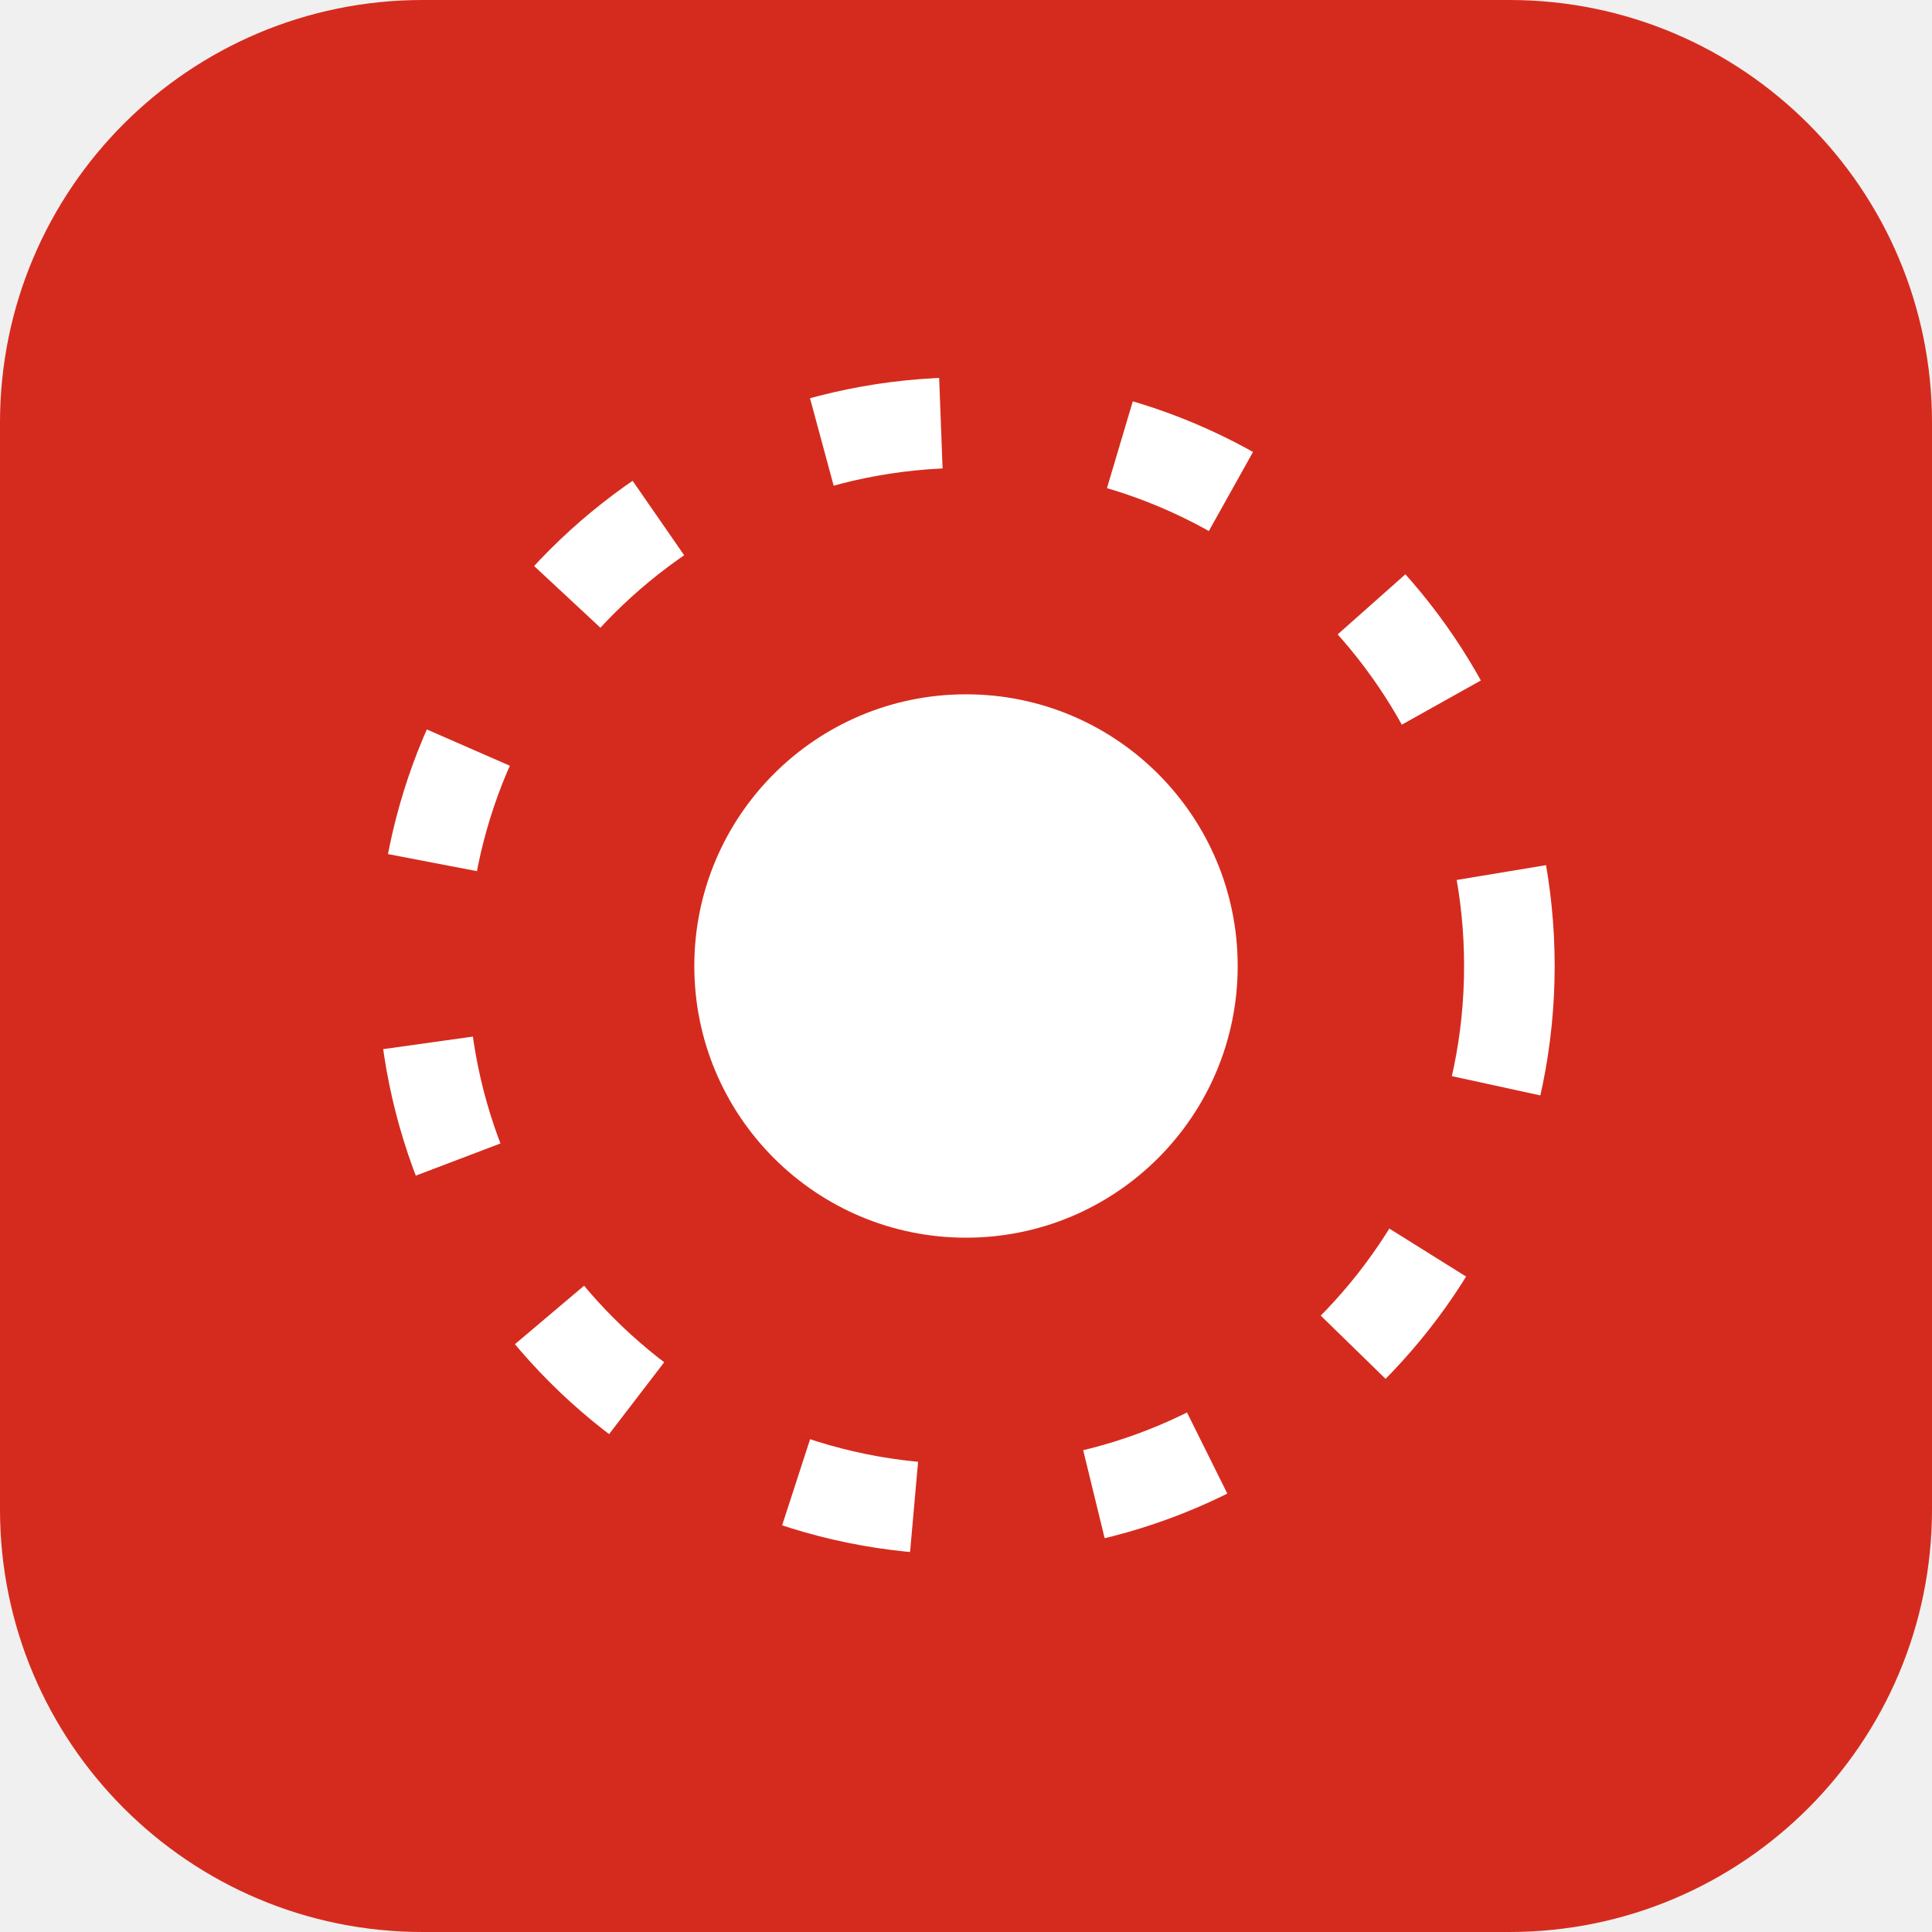
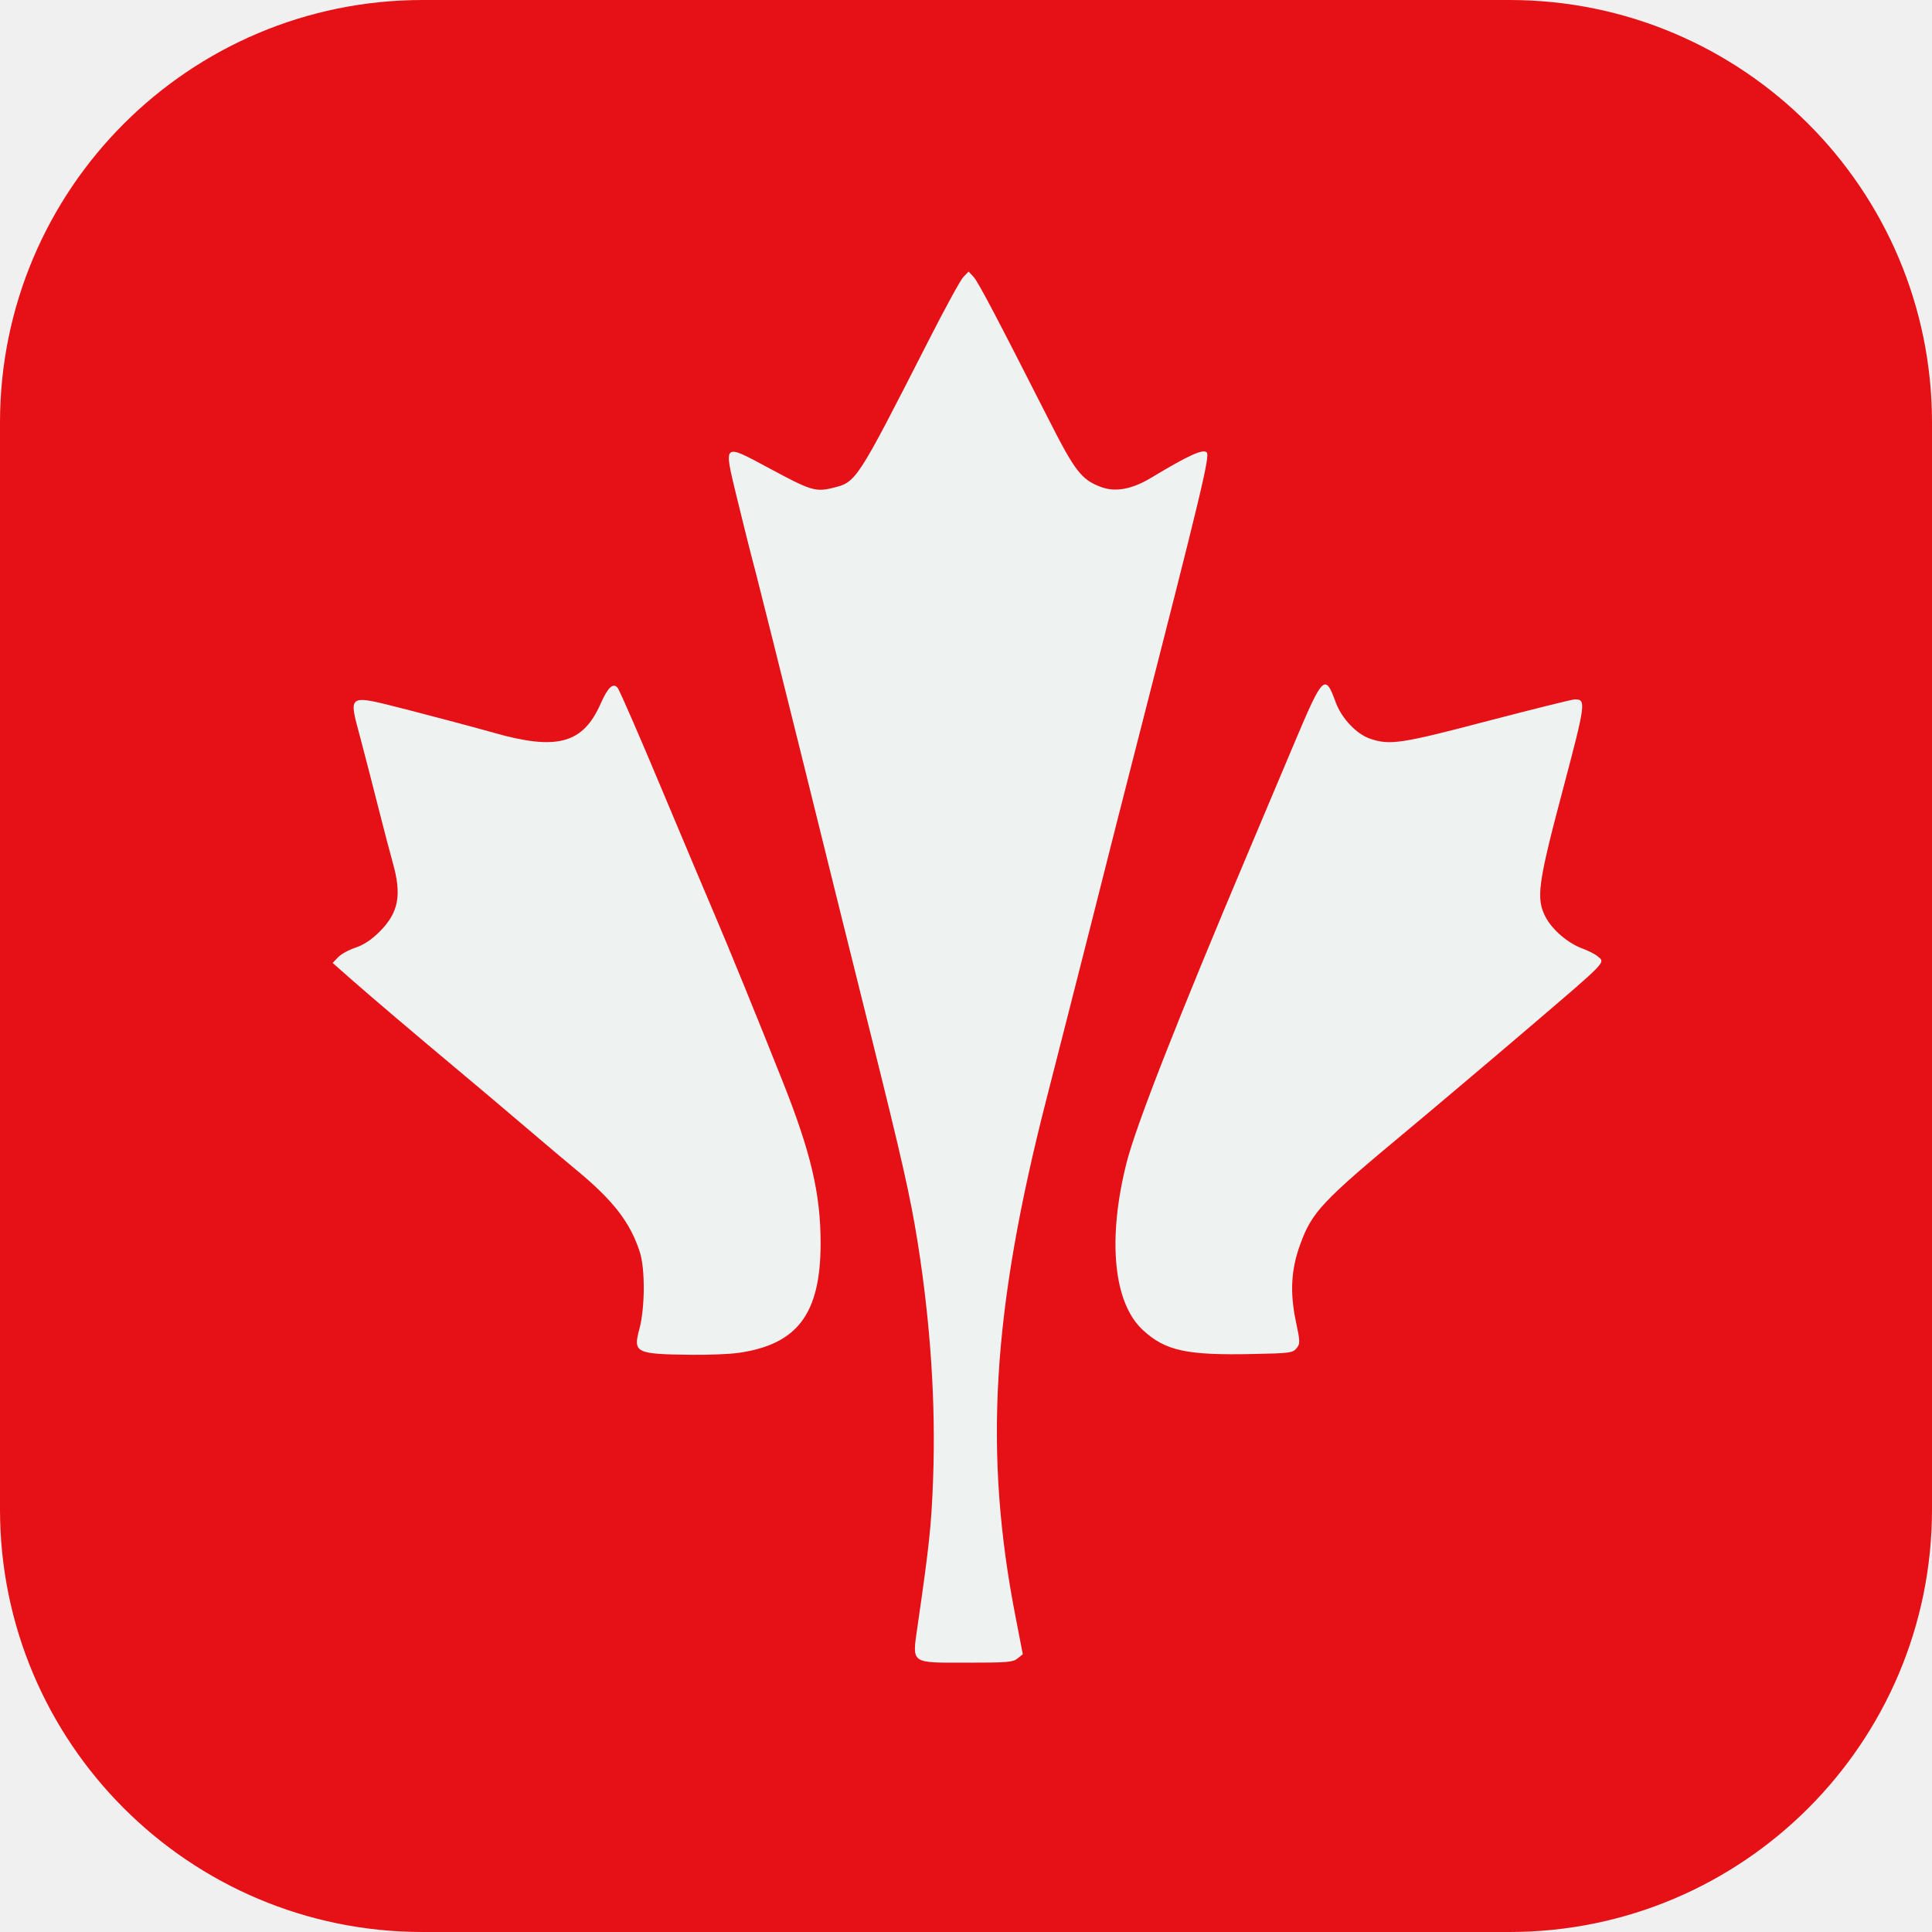
<svg xmlns="http://www.w3.org/2000/svg" viewBox="0 0 64 64">
-   <rect width="64" height="64" rx="14" fill="#d52b1e" />
-   <circle cx="32" cy="32" r="9" fill="#fff" />
-   <circle cx="32" cy="32" r="18" fill="none" stroke="#fff" stroke-width="3" stroke-dasharray="4 6" />
+   <rect width="64" height="64" rx="14" fill="#e61017" />
+   <path transform="translate(9 9) scale(0.46)" fill="#eef3f2" d="M53.71 99.87L54.09 99.56L53.57 96.88C51.26 85.03 51.87 74.87 55.81 59.52C56.39 57.28 57.83 51.60 59.03 46.89C60.22 42.18 61.61 36.69 62.13 34.69C67.03 15.56 67.58 13.27 67.33 13.01C67.06 12.75 66.01 13.23 63.37 14.82C61.95 15.68 60.74 15.90 59.68 15.49C58.32 14.97 57.84 14.35 56.04 10.81C52.18 3.21 50.89 0.76 50.55 0.38L50.19 -0.01L49.81 0.38C49.60 0.60 48.48 2.65 47.32 4.93C42.07 15.22 42.11 15.16 40.36 15.58C39.17 15.87 38.78 15.75 35.86 14.17C32.46 12.35 32.54 12.28 33.48 16.19C33.87 17.80 34.49 20.29 34.87 21.71C35.24 23.14 36.72 29.06 38.16 34.86C39.59 40.67 41.82 49.62 43.10 54.76C45.39 63.94 46.00 66.63 46.52 69.90C47.45 75.76 47.83 81.53 47.63 86.94C47.51 90.26 47.36 91.69 46.51 97.54C46.12 100.30 45.94 100.17 50.09 100.17C52.94 100.17 53.38 100.14 53.71 99.87ZM33.62 77.86C37.88 77.25 39.53 75.03 39.53 69.96C39.53 66.40 38.83 63.41 36.76 58.22C35.12 54.08 32.68 48.11 31.94 46.40C31.66 45.76 30.02 41.86 28.28 37.72C26.55 33.58 25.03 30.08 24.90 29.95C24.57 29.59 24.20 29.95 23.68 31.13C22.41 33.99 20.54 34.50 15.98 33.20C14.61 32.81 11.88 32.09 9.91 31.58C5.32 30.42 5.52 30.30 6.41 33.67C6.76 34.99 7.34 37.24 7.70 38.67C8.06 40.10 8.52 41.85 8.72 42.56C9.38 44.90 9.14 46.14 7.79 47.51C7.19 48.11 6.63 48.48 6.03 48.68C5.55 48.84 4.98 49.15 4.77 49.38L4.39 49.78L5.66 50.90C7.04 52.12 10.40 54.97 13.15 57.27C15.04 58.85 15.87 59.55 18.88 62.11C19.94 63.01 21.26 64.13 21.82 64.59C24.58 66.85 25.83 68.46 26.52 70.63C26.90 71.84 26.88 74.62 26.49 76.10C26.01 77.87 26.17 77.95 30.28 78.00C31.51 78.01 33.02 77.95 33.62 77.86ZM73.80 77.53C74.07 77.21 74.07 77.07 73.75 75.57C73.32 73.51 73.41 71.85 74.06 70.07C74.91 67.72 75.61 66.97 81.77 61.85C83.30 60.58 88.73 55.99 90.48 54.49C96.33 49.49 96.05 49.78 95.46 49.28C95.29 49.14 94.80 48.89 94.36 48.73C93.34 48.35 92.22 47.39 91.74 46.48C91.04 45.15 91.18 44.08 92.98 37.31C94.64 31.04 94.67 30.80 93.84 30.80C93.66 30.80 90.85 31.50 87.59 32.35C81.35 33.99 80.52 34.12 79.10 33.63C78.12 33.30 77.05 32.17 76.62 31.00C75.86 28.91 75.70 29.07 73.66 33.91C72.79 35.96 71.33 39.42 70.41 41.61C65.24 53.84 62.25 61.46 61.56 64.18C60.17 69.70 60.62 74.27 62.74 76.22C64.37 77.72 65.89 78.05 70.76 77.94C73.29 77.89 73.54 77.86 73.80 77.53Z" />
</svg>
